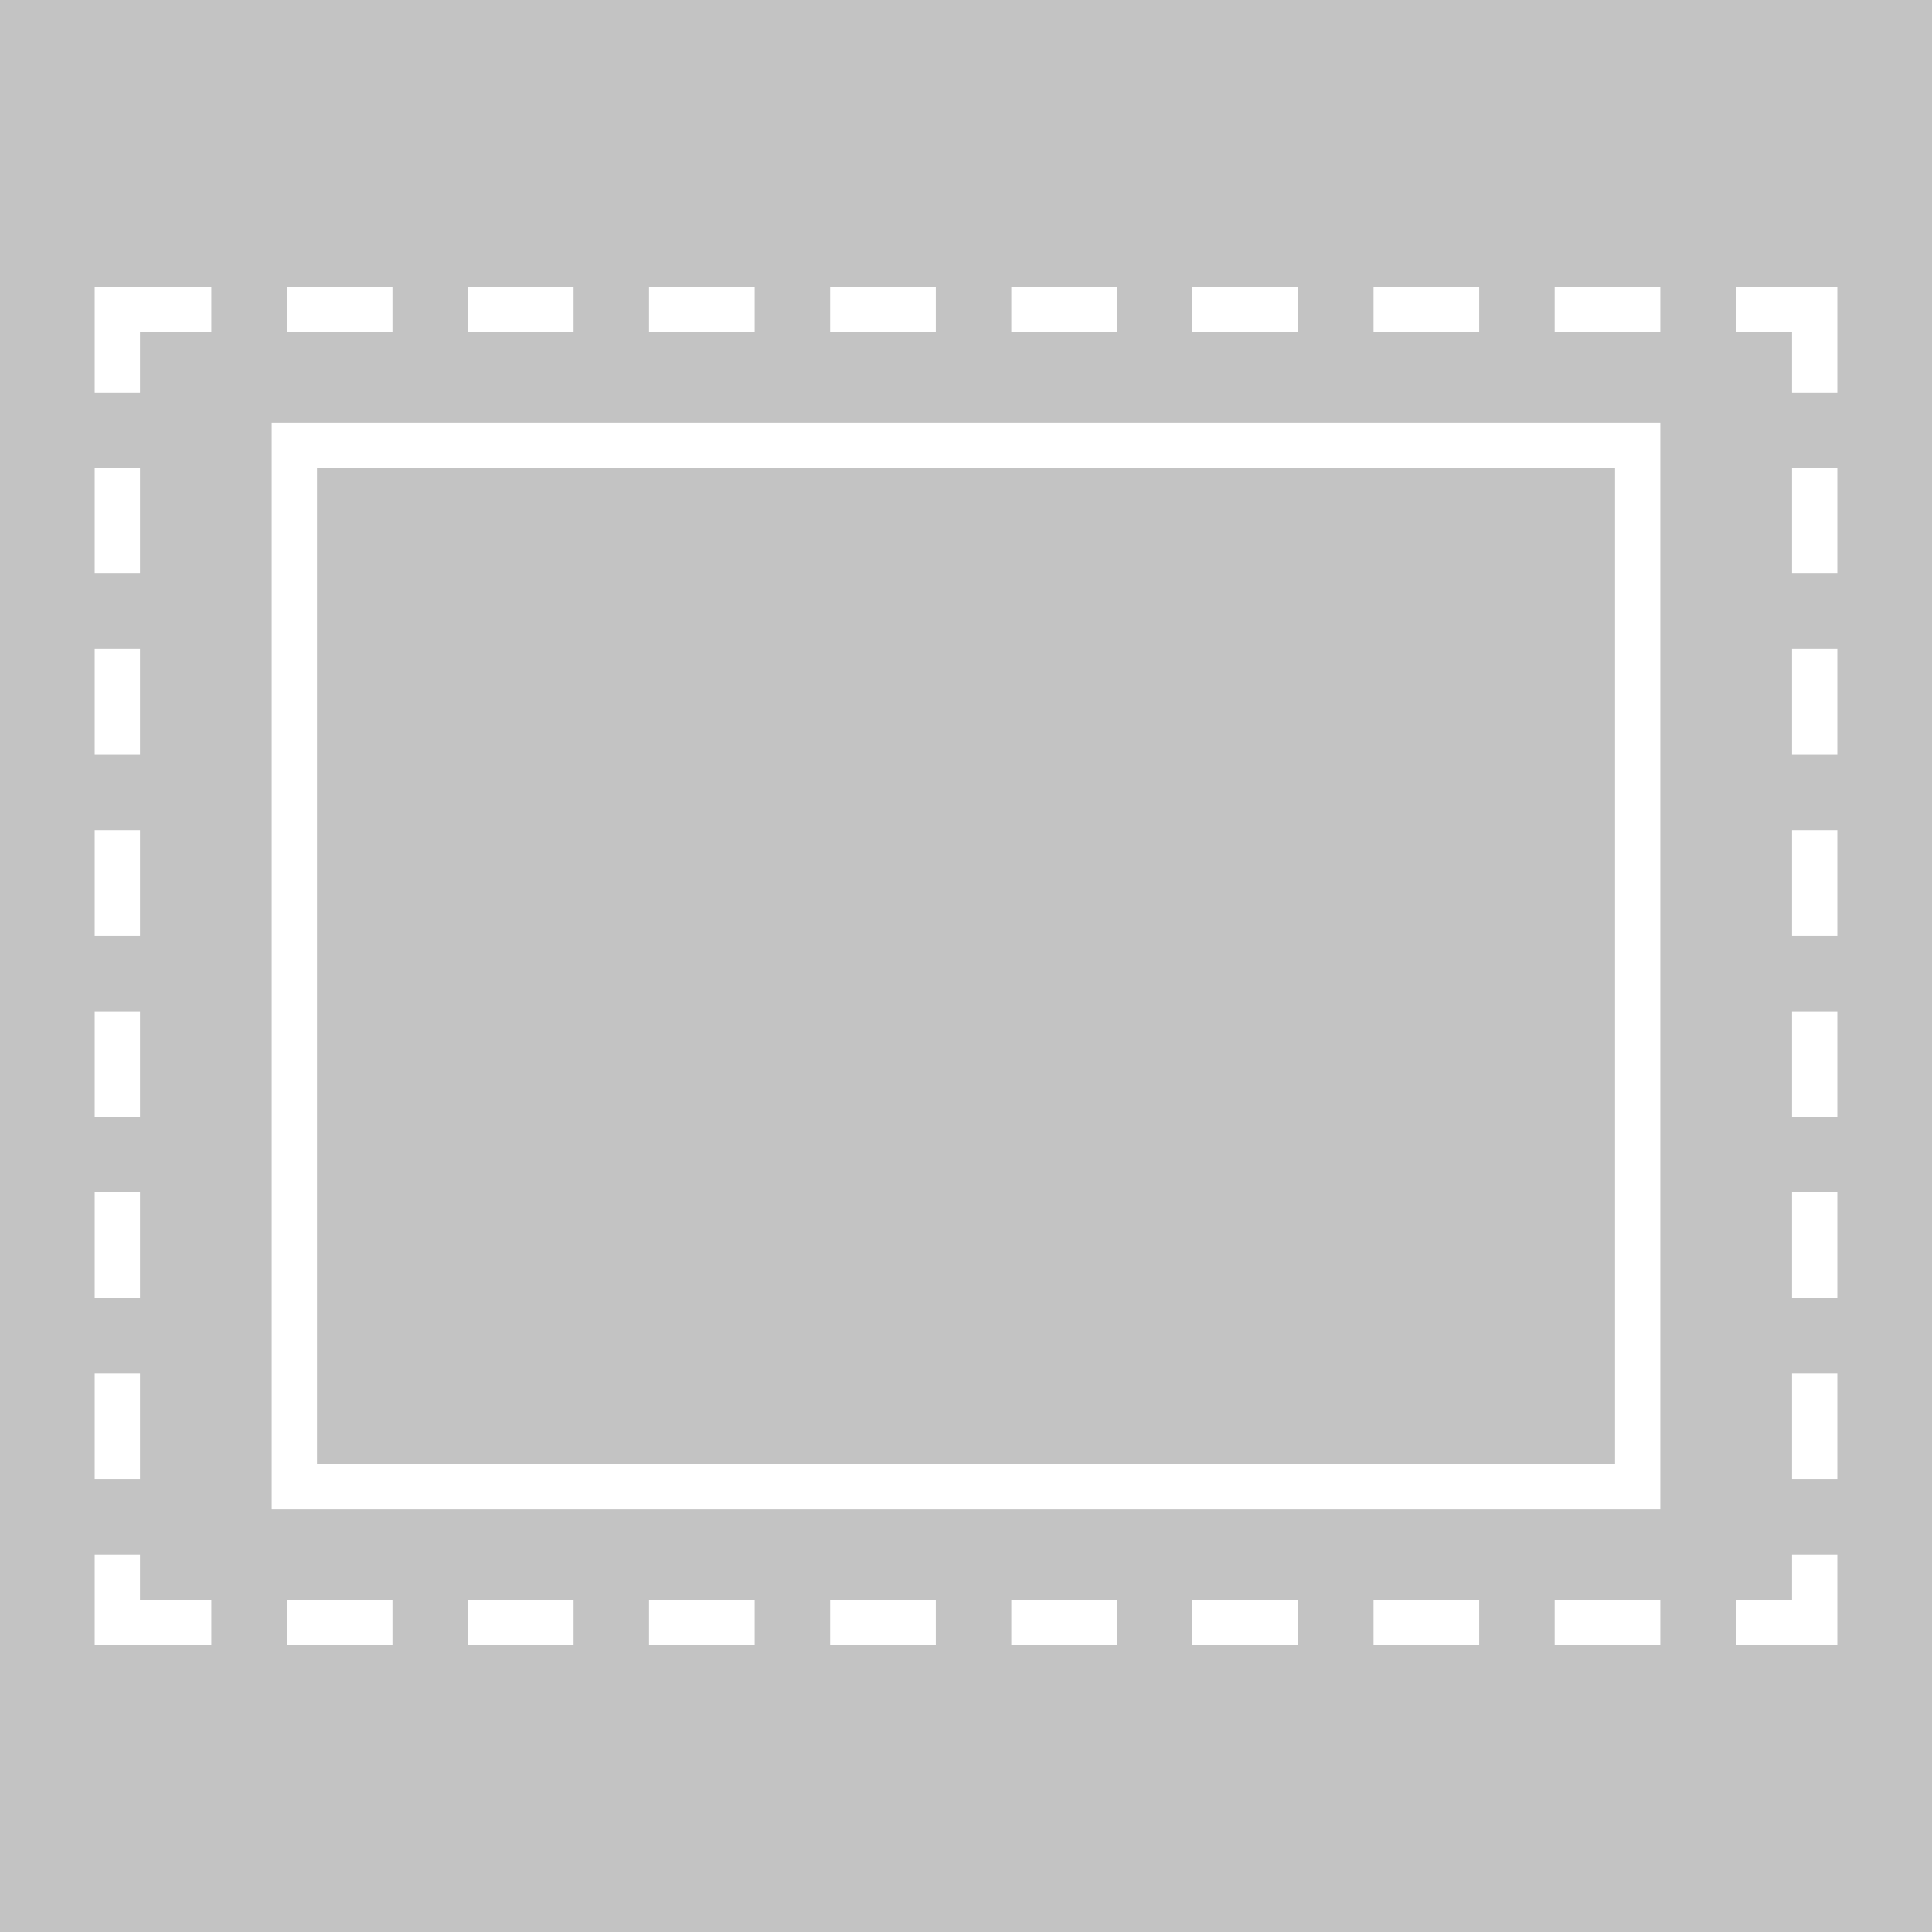
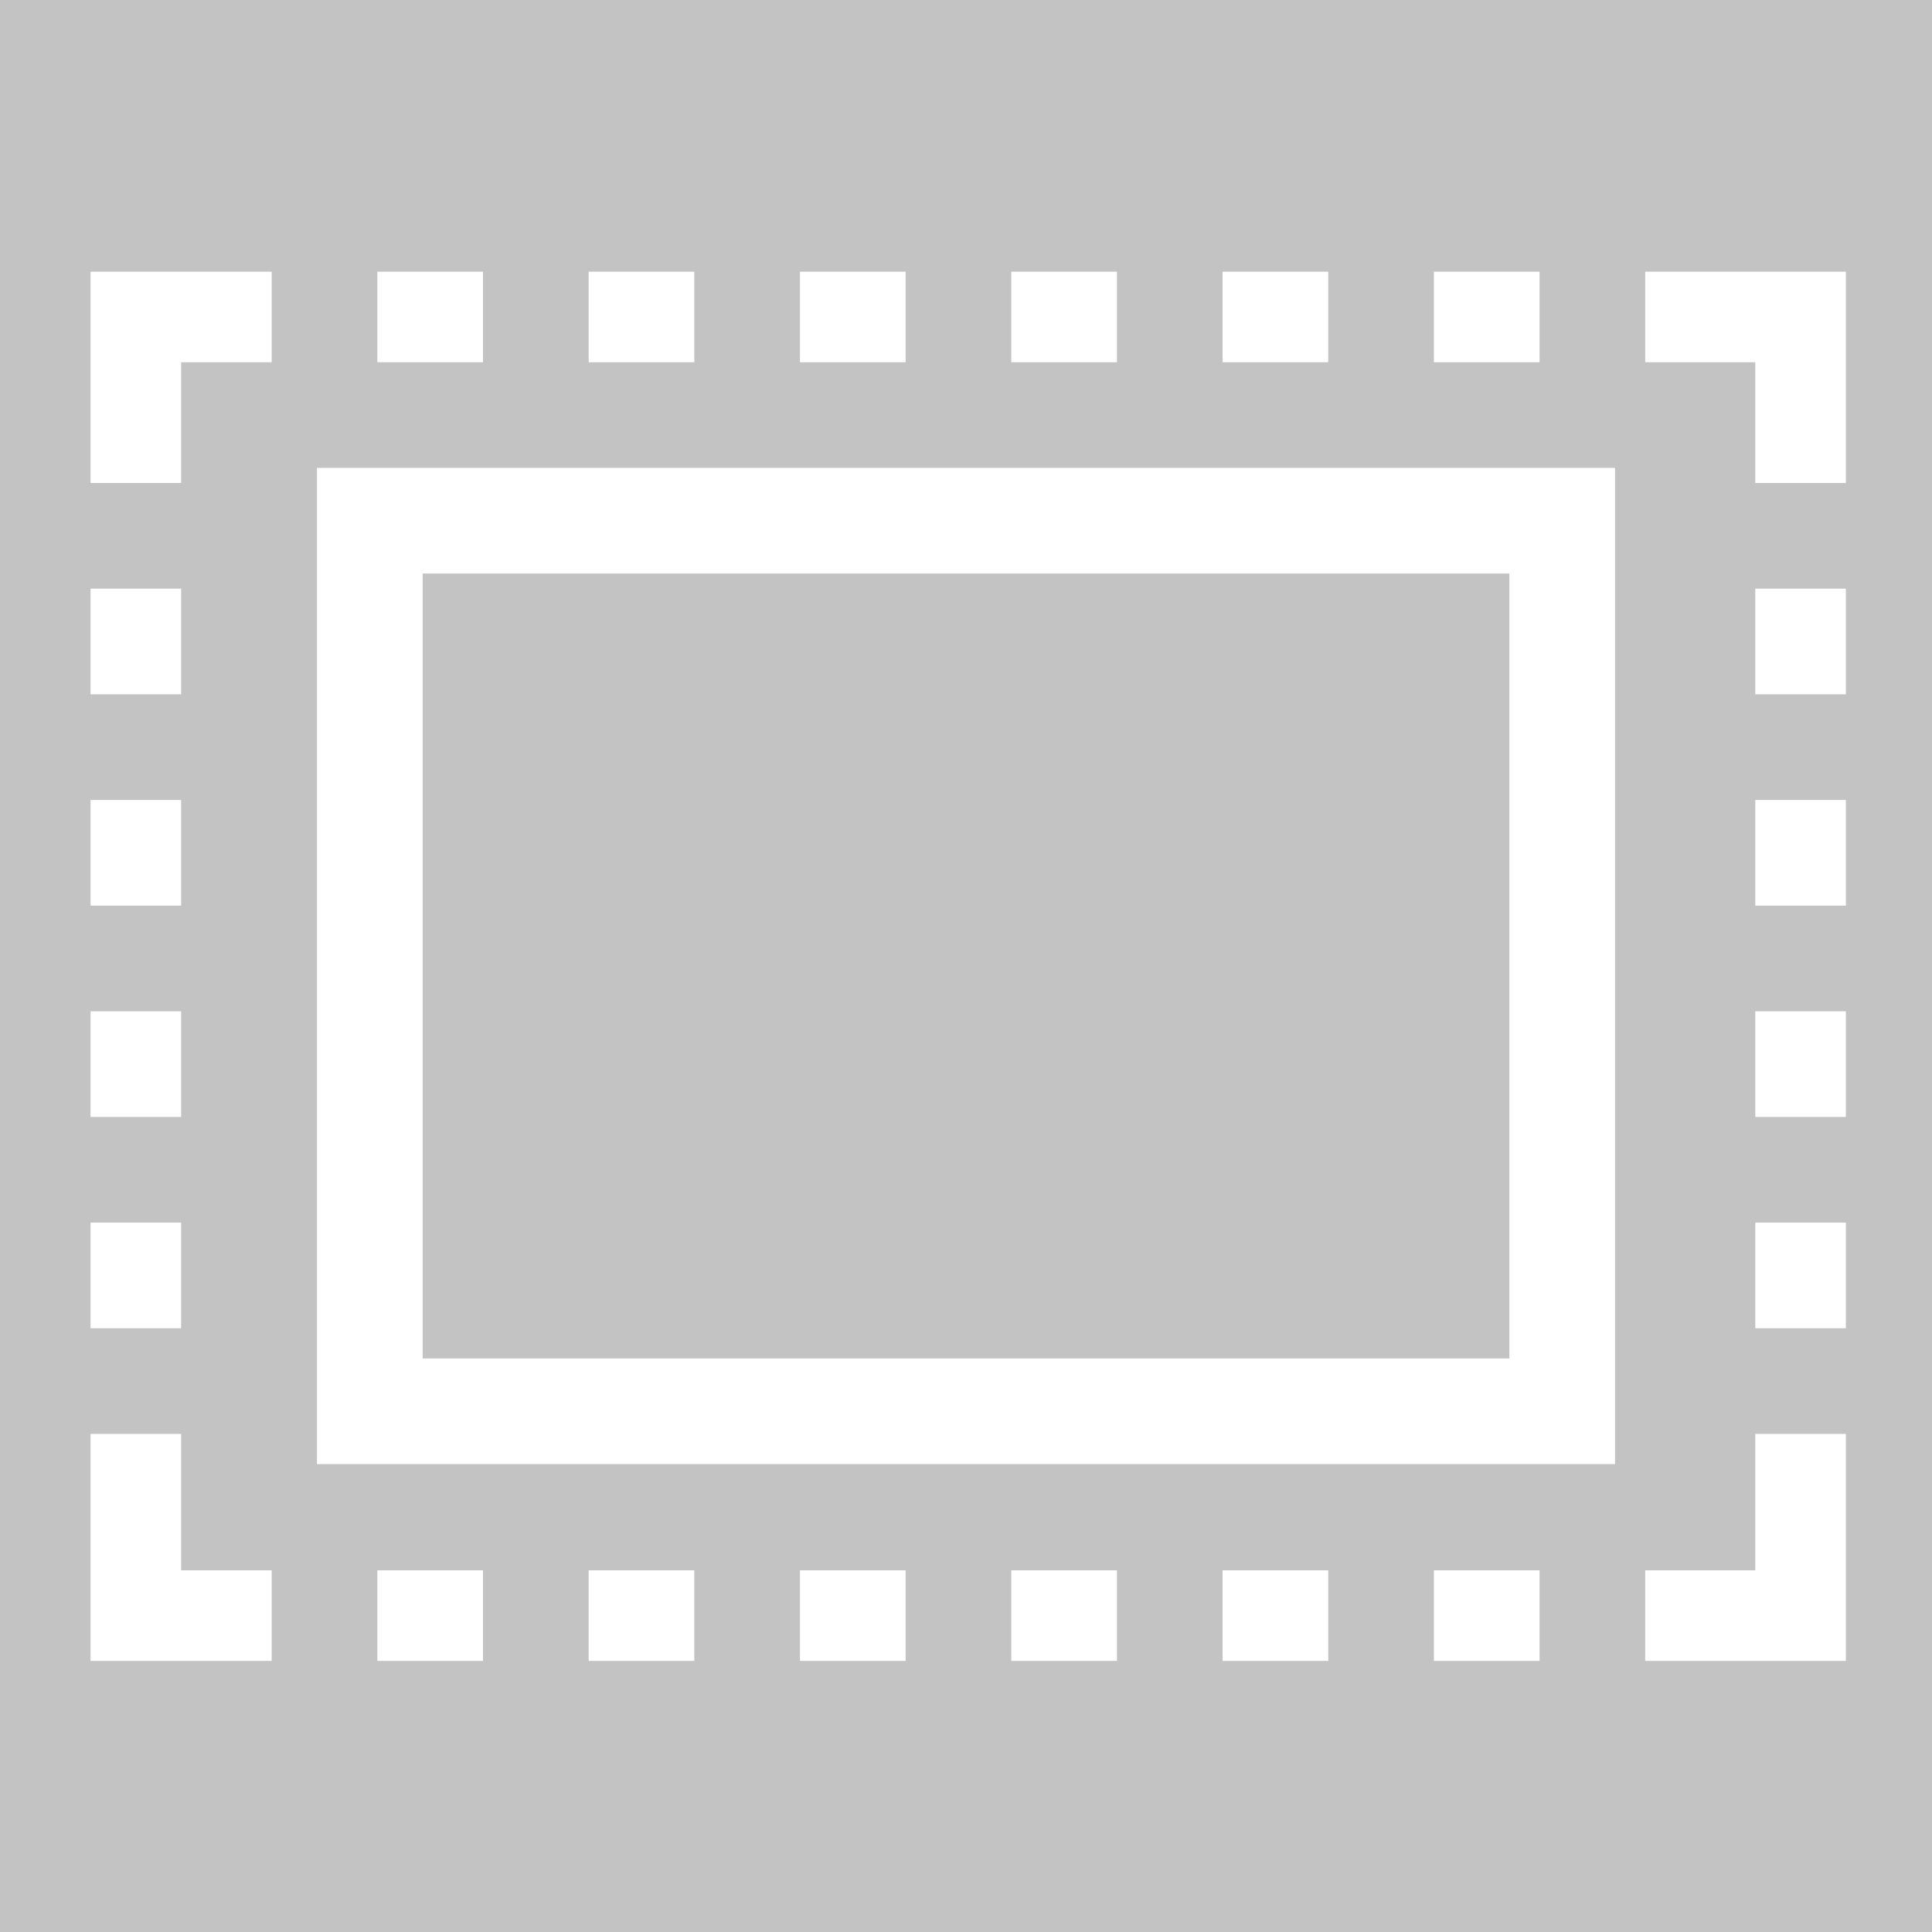
<svg xmlns="http://www.w3.org/2000/svg" width="128" height="128" viewBox="0 0 128 128" fill="none">
  <g>
    <rect width="128" height="128" fill="#000000" fill-rule="evenodd" fill-opacity="0.188" />
    <g transform="translate(21 31)">
      <rect width="86" height="66" />
-       <path d="M89 -3L-3 -3L-3 69L89 69L89 -3ZM86 0L0 0L0 66L86 66L86 0Z" fill="#FFFFFF" fill-rule="evenodd" />
+       <path d="M86 0L0 0L0 66L86 66L86 0ZM7 59L7 7L79 7L79 59L7 59Z" fill="#FFFFFF" fill-rule="evenodd" />
    </g>
-     <path d="M7.727 0L0 0L0 7L3 7L3 3L7.727 3L7.727 0ZM12.727 3L12.727 0L19.727 0L19.727 3L12.727 3ZM31.727 3L24.727 3L24.727 0L31.727 0L31.727 3ZM43.727 3L36.727 3L36.727 0L43.727 0L43.727 3ZM55.727 3L48.727 3L48.727 0L55.727 0L55.727 3ZM67.727 3L60.727 3L60.727 0L67.727 0L67.727 3ZM79.727 3L72.727 3L72.727 0L79.727 0L79.727 3ZM91.727 3L84.727 3L84.727 0L91.727 0L91.727 3ZM103.727 3L96.727 3L96.727 0L103.727 0L103.727 3ZM112.455 7L112.455 3L108.727 3L108.727 0L115.455 0L115.455 7L112.455 7ZM112.455 19L112.455 12L115.455 12L115.455 19L112.455 19ZM112.455 31L112.455 24L115.455 24L115.455 31L112.455 31ZM112.455 43L112.455 36L115.455 36L115.455 43L112.455 43ZM112.455 55L112.455 48L115.455 48L115.455 55L112.455 55ZM112.455 67L112.455 60L115.455 60L115.455 67L112.455 67ZM112.455 79L112.455 72L115.455 72L115.455 79L112.455 79ZM108.727 87L112.455 87L112.455 84L115.455 84L115.455 90L108.727 90L108.727 87ZM96.727 87L103.727 87L103.727 90L96.727 90L96.727 87ZM84.727 87L91.727 87L91.727 90L84.727 90L84.727 87ZM72.727 87L79.727 87L79.727 90L72.727 90L72.727 87ZM60.727 87L67.727 87L67.727 90L60.727 90L60.727 87ZM48.727 87L55.727 87L55.727 90L48.727 90L48.727 87ZM36.727 87L43.727 87L43.727 90L36.727 90L36.727 87ZM24.727 87L31.727 87L31.727 90L24.727 90L24.727 87ZM12.727 87L19.727 87L19.727 90L12.727 90L12.727 87ZM3 84L3 87L7.727 87L7.727 90L0 90L0 84L3 84ZM3 72L3 79L0 79L0 72L3 72ZM3 60L3 67L0 67L0 60L3 60ZM3 48L3 55L0 55L0 48L3 48ZM3 36L3 43L0 43L0 36L3 36ZM3 24L3 31L0 31L0 24L3 24ZM3 12L3 19L0 19L0 12L3 12Z" fill="#FFFFFF" fill-rule="evenodd" transform="translate(6.273 19)" />
+     <path d="M12 0L0 0L0 14L6 14L6 6L12 6L12 0ZM19 6L19 0L26 0L26 6L19 6ZM40 6L33 6L33 0L40 0L40 6ZM54 6L47 6L47 0L54 0L54 6ZM68 6L61 6L61 0L68 0L68 6ZM82 6L75 6L75 0L82 0L82 6ZM96 6L89 6L89 0L96 0L96 6ZM110.293 14L110.293 6L103 6L103 0L116.293 0L116.293 14L110.293 14ZM110.293 28L110.293 21L116.293 21L116.293 28L110.293 28ZM110.293 42L110.293 35L116.293 35L116.293 42L110.293 42ZM110.293 56L110.293 49L116.293 49L116.293 56L110.293 56ZM110.293 70L110.293 63L116.293 63L116.293 70L110.293 70ZM103 86.039L110.293 86.039L110.293 77L116.293 77L116.293 92.039L103 92.039L103 86.039ZM89 86.039L96 86.039L96 92.039L89 92.039L89 86.039ZM75 86.039L82 86.039L82 92.039L75 92.039L75 86.039ZM61 86.039L68 86.039L68 92.039L61 92.039L61 86.039ZM47 86.039L54 86.039L54 92.039L47 92.039L47 86.039ZM33 86.039L40 86.039L40 92.039L33 92.039L33 86.039ZM19 86.039L26 86.039L26 92.039L19 92.039L19 86.039ZM6 77L6 86.039L12 86.039L12 92.039L0 92.039L0 77L6 77ZM6 63L6 70L0 70L0 63L6 63ZM6 49L6 56L0 56L0 49L6 49ZM6 35L6 42L0 42L0 35L6 35ZM6 21L6 28L0 28L0 21L6 21Z" fill="#FFFFFF" fill-rule="evenodd" transform="translate(6 18)" />
  </g>
</svg>
